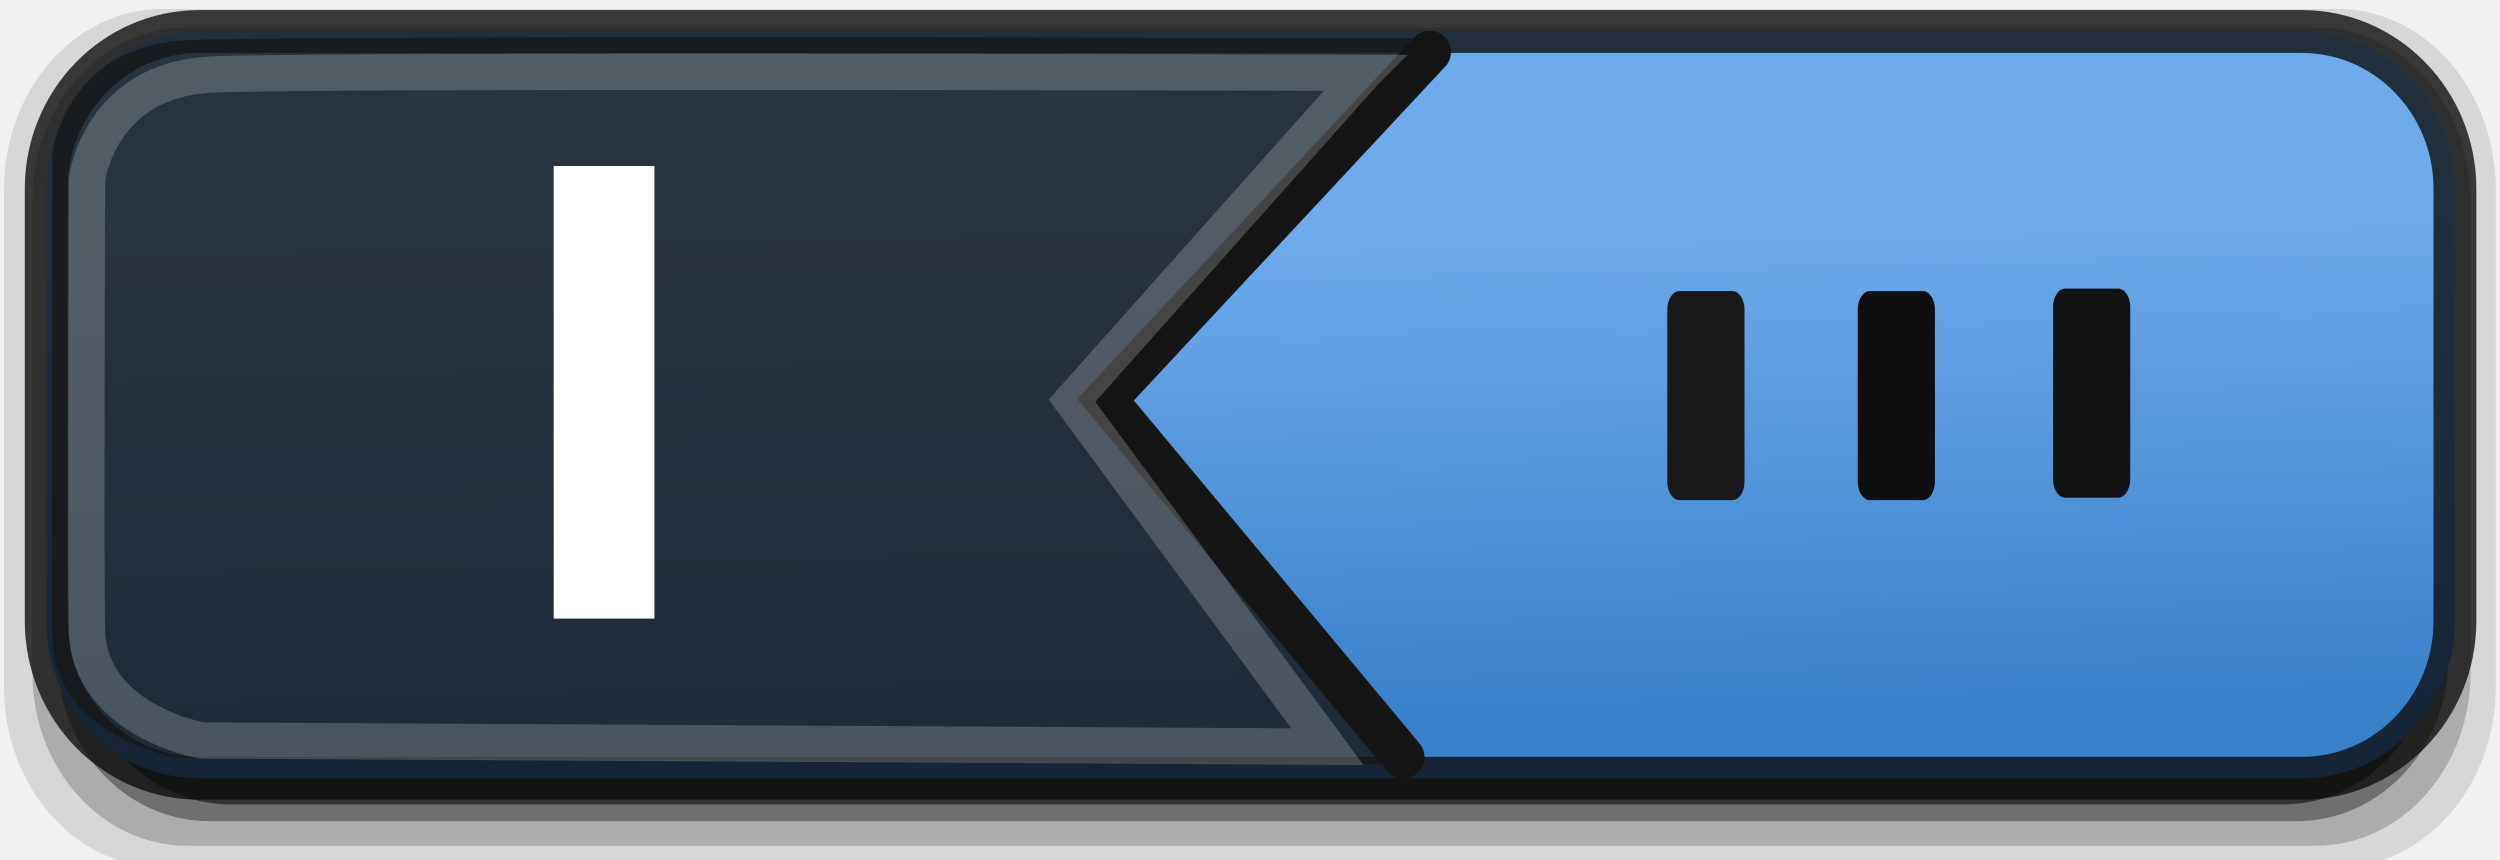
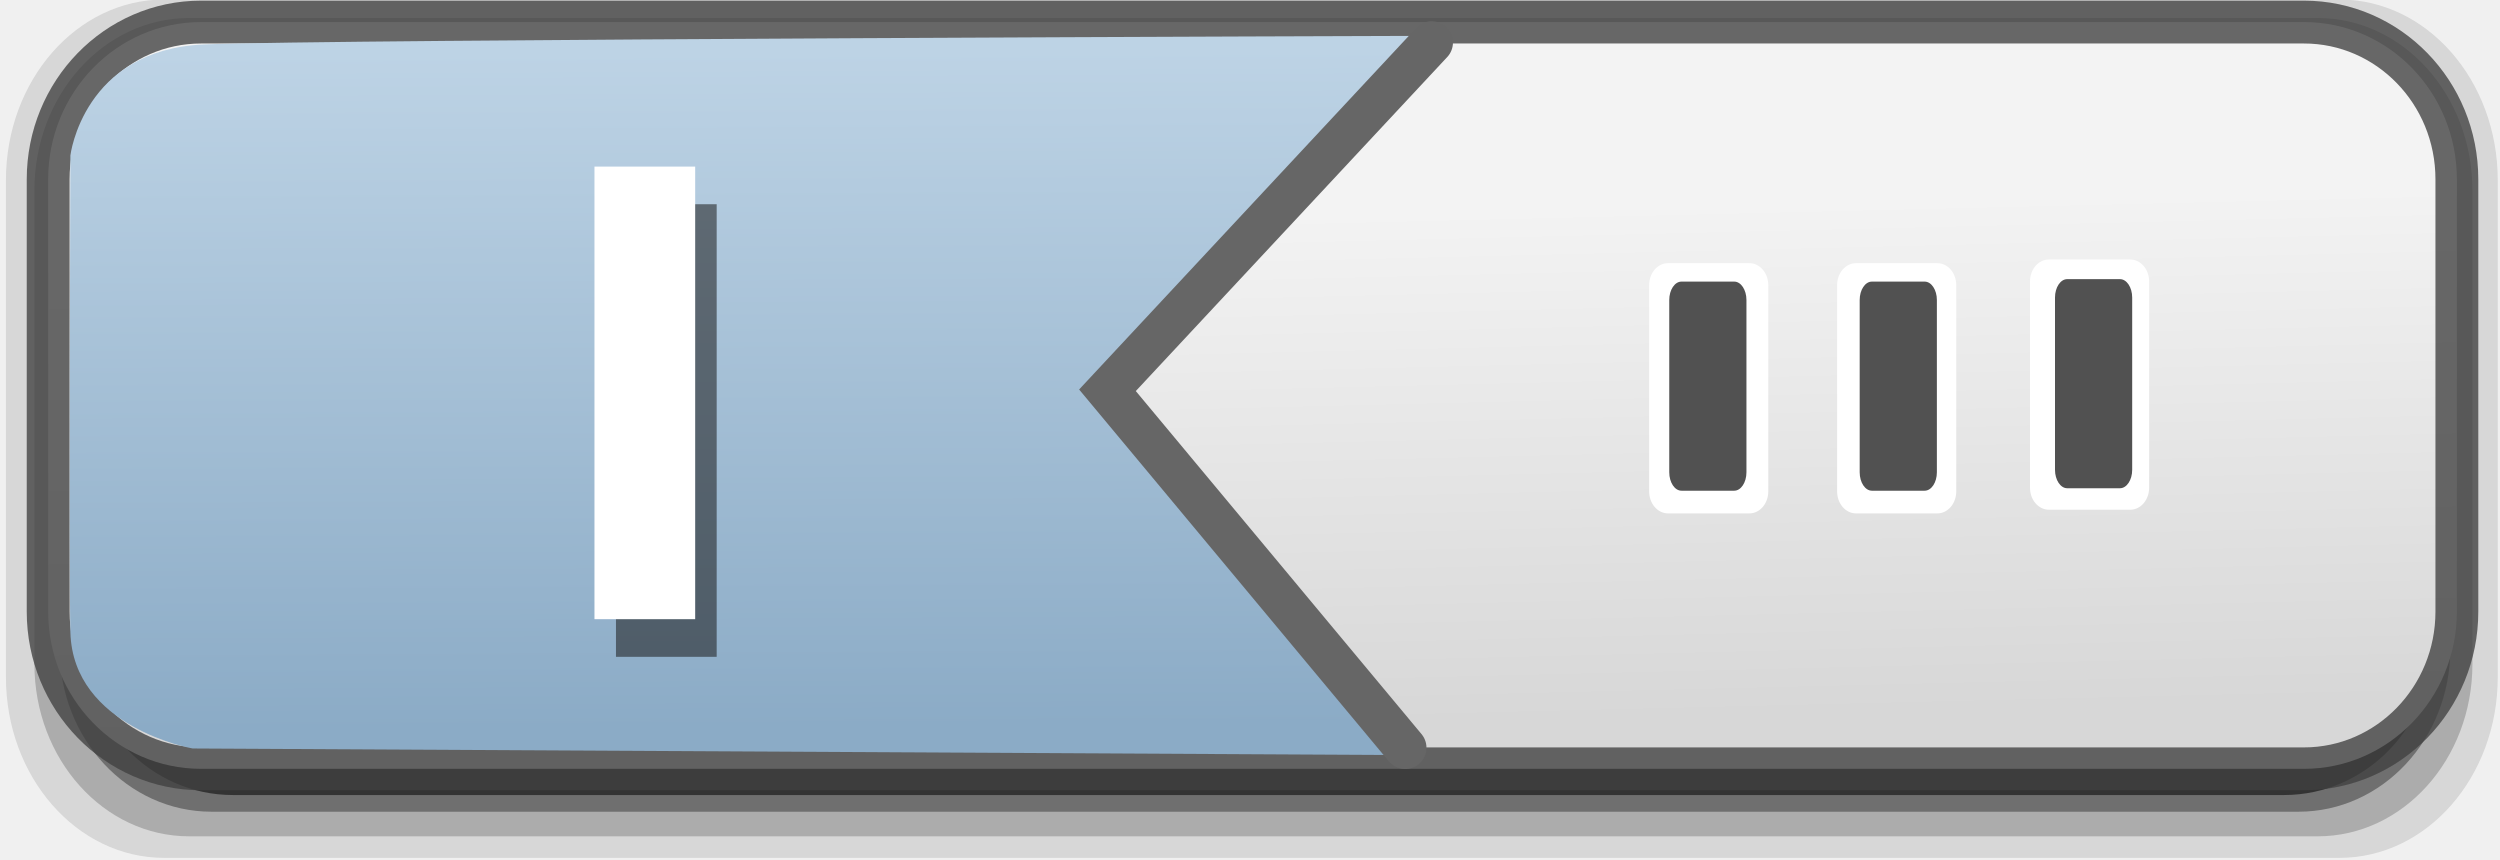
<svg xmlns="http://www.w3.org/2000/svg" xmlns:xlink="http://www.w3.org/1999/xlink" version="1.1" width="64" height="22" id="svg3273">
  <defs id="defs3275">
+     <linearGradient id="linearGradient3777">
+       <stop id="stop3779" style="stop-color:#8babc6;stop-opacity:1" offset="0" />
+       <stop id="stop3781" style="stop-color:#bdd3e5;stop-opacity:1" offset="1" />
+     </linearGradient>
+     <linearGradient id="linearGradient3824">
+       <stop id="stop3826" style="stop-color:#d7d7d7;stop-opacity:1" offset="0" />
+       <stop id="stop3828" style="stop-color:#f3f3f3;stop-opacity:1" offset="1" />
+     </linearGradient>
+     <linearGradient x1="-29.29" y1="19.022" x2="-29.595" y2="6.033" id="linearGradient4263" xlink:href="#linearGradient3824" gradientUnits="userSpaceOnUse" gradientTransform="matrix(0.97877,0,0,1.006132,63.58722,-0.597812)" />
+     <linearGradient x1="18.025" y1="18.656" x2="17.935" y2="1.314" id="linearGradient3783" xlink:href="#linearGradient3777" gradientUnits="userSpaceOnUse" />
+     <linearGradient x1="-29.29" y1="19.022" x2="-29.595" y2="6.033" id="linearGradient3878" xlink:href="#linearGradient3824-0" gradientUnits="userSpaceOnUse" gradientTransform="matrix(0.97877,0,0,1.006132,63.58722,-0.597812)" />
+     <linearGradient x1="18.025" y1="18.656" x2="17.935" y2="1.314" id="linearGradient3875" xlink:href="#linearGradient3777-8" gradientUnits="userSpaceOnUse" />
+     <linearGradient id="linearGradient3824-0">
+       <stop id="stop3826-6" style="stop-color:#d7d7d7;stop-opacity:1" offset="0" />
+       <stop id="stop3828-0" style="stop-color:#f3f3f3;stop-opacity:1" offset="1" />
+     </linearGradient>
    <linearGradient id="linearGradient3777-8">
-       <stop id="stop3779-4" style="stop-color:#3880ca;stop-opacity:1" offset="0" />
-       <stop id="stop3781-3" style="stop-color:#6eabec;stop-opacity:1" offset="1" />
-     </linearGradient>
-     <linearGradient x1="-29.29" y1="19.022" x2="-29.595" y2="6.033" id="linearGradient4520" xlink:href="#linearGradient3777-8" gradientUnits="userSpaceOnUse" gradientTransform="matrix(0.97877,0,0,1.006132,-0.456415,-0.3560412)" />
-     <linearGradient x1="-29.29" y1="19.022" x2="-29.595" y2="6.033" id="linearGradient4630" xlink:href="#linearGradient3777-8" gradientUnits="userSpaceOnUse" gradientTransform="matrix(0.97877,0,0,1.006132,63.53675,-0.3560412)" />
-     <linearGradient x1="-29.29" y1="19.022" x2="-29.595" y2="6.033" id="linearGradient4214" xlink:href="#linearGradient3777-8-6" gradientUnits="userSpaceOnUse" gradientTransform="matrix(0.97877,0,0,1.006132,63.53675,-0.3560412)" />
-     <linearGradient id="linearGradient3777-8-6">
-       <stop id="stop3779-4-4" style="stop-color:#3880ca;stop-opacity:1" offset="0" />
-       <stop id="stop3781-3-1" style="stop-color:#6eabec;stop-opacity:1" offset="1" />
-     </linearGradient>
-     <linearGradient x1="-29.29" y1="19.022" x2="-29.595" y2="6.033" id="linearGradient3878" xlink:href="#linearGradient3824-7" gradientUnits="userSpaceOnUse" gradientTransform="matrix(0.97877,0,0,1.006132,63.58722,-0.597812)" />
-     <linearGradient x1="18.025" y1="18.656" x2="17.935" y2="1.314" id="linearGradient3875" xlink:href="#linearGradient3777-83" gradientUnits="userSpaceOnUse" />
-     <linearGradient id="linearGradient3824-7">
-       <stop id="stop3826-5" style="stop-color:#d7d7d7;stop-opacity:1" offset="0" />
-       <stop id="stop3828-9" style="stop-color:#f3f3f3;stop-opacity:1" offset="1" />
-     </linearGradient>
-     <linearGradient id="linearGradient3777-83">
      <stop id="stop3779-9" style="stop-color:#3880ca;stop-opacity:1" offset="0" />
      <stop id="stop3781-5" style="stop-color:#6eabec;stop-opacity:1" offset="1" />
    </linearGradient>
-     <linearGradient x1="18.025" y1="18.656" x2="17.935" y2="1.314" id="linearGradient4774" xlink:href="#linearGradient3777-83" gradientUnits="userSpaceOnUse" gradientTransform="translate(24.70294,-64.47485)" />
-     <linearGradient x1="-29.29" y1="19.022" x2="-29.595" y2="6.033" id="linearGradient4777" xlink:href="#linearGradient3824-7" gradientUnits="userSpaceOnUse" gradientTransform="matrix(0.97877,0,0,1.006132,88.29017,-65.07266)" />
-     <linearGradient x1="-29.29" y1="19.022" x2="-29.595" y2="6.033" id="linearGradient4793" xlink:href="#linearGradient3777-8-6" gradientUnits="userSpaceOnUse" gradientTransform="matrix(0.97877,0,0,1.006132,-81.45983,-74.82266)" />
+     <linearGradient x1="18.025" y1="18.656" x2="17.935" y2="1.314" id="linearGradient3877" xlink:href="#linearGradient3777-8" gradientUnits="userSpaceOnUse" gradientTransform="translate(0.02176233,36.34988)" />
+     <linearGradient x1="-29.29" y1="19.022" x2="-29.595" y2="6.033" id="linearGradient3880" xlink:href="#linearGradient3824-0" gradientUnits="userSpaceOnUse" gradientTransform="matrix(0.97877,0,0,1.006132,63.60898,35.75207)" />
+     <linearGradient x1="18.025" y1="18.656" x2="17.935" y2="1.314" id="linearGradient3900" xlink:href="#linearGradient3777" gradientUnits="userSpaceOnUse" />
+     <linearGradient x1="-29.29" y1="19.022" x2="-29.595" y2="6.033" id="linearGradient3903" xlink:href="#linearGradient3824" gradientUnits="userSpaceOnUse" gradientTransform="matrix(0.97877,0,0,1.006132,63.58722,-0.597812)" />
  </defs>
-   <g id="g4799">
-     <rect width="63.79" height="21.973" rx="4.05" ry="4.626" x="0.102" y="0.23" id="rect3807-1" style="opacity:0.107;color:#000000;fill:#000000;fill-opacity:1;stroke:none;stroke-width:1;marker:none;visibility:visible;display:inline;overflow:visible;enable-background:accumulate" />
-     <rect width="62.413" height="20.949" rx="3.963" ry="4.41" x="0.831" y="0.703" id="rect3805-6" style="opacity:0.201;color:#000000;fill:#000000;fill-opacity:1;stroke:none;stroke-width:1;marker:none;visibility:visible;display:inline;overflow:visible;enable-background:accumulate" />
-     <rect width="61.198" height="19.768" rx="3.886" ry="4.162" x="1.479" y="1.254" id="rect3803-9" style="opacity:0.355;color:#000000;fill:#000000;fill-opacity:1;stroke:none;stroke-width:1;marker:none;visibility:visible;display:inline;overflow:visible;enable-background:accumulate" />
-     <rect width="60.145" height="18.823" rx="3.819" ry="3.963" x="2.093" y="1.772" id="rect3799-8" style="opacity:0.537;color:#000000;fill:#000000;fill-opacity:1;stroke:none;stroke-width:1;marker:none;visibility:visible;display:inline;overflow:visible;enable-background:accumulate" />
-     <rect width="61.663" height="19.117" rx="3.915" ry="4.025" x="1.183" y="0.807" id="rect17456-1" style="color:#000000;fill:url(#linearGradient4630);fill-opacity:1;stroke:#0c0c0c;stroke-width:1.097;stroke-linecap:round;stroke-linejoin:miter;stroke-miterlimit:4;stroke-opacity:0.78;stroke-dasharray:none;stroke-dashoffset:0;marker:none;visibility:visible;display:inline;overflow:visible;enable-background:accumulate" />
-     <path d="m 36.593,0.983 -8.061,9.042 7.05,9.544 -31.074,-0.17 c 0,0 -3.101,-0.545 -3.166,-3.034 -0.04,-1.524 0,-12.441 0,-12.441 0,0 0.326,-2.761 3.46,-2.897 C 7.936,0.891 36.593,0.983 36.593,0.983 z" id="path5209-3" style="fill:#181818;fill-opacity:0.816;stroke:none" />
-     <path d="m 36.601,1.33 -8.3,8.902 7.622,9.151" id="path3795-3" style="fill:none;stroke:#151515;stroke-width:1.089px;stroke-linecap:round;stroke-linejoin:miter;stroke-opacity:1" />
-     <rect width="1.976" height="5.353" rx="0.313" ry="0.471" x="-54.534" y="7.388" transform="scale(-1,1)" id="rect5022-7" style="fill:#131313;fill-opacity:1;stroke:none" />
-     <rect width="1.976" height="5.353" rx="0.313" ry="0.471" x="-49.534" y="7.451" transform="scale(-1,1)" id="rect3821-6" style="fill:#0f0f0f;fill-opacity:1;stroke:none" />
-     <rect width="1.976" height="5.353" rx="0.313" ry="0.471" x="-44.659" y="7.451" transform="scale(-1,1)" id="rect3823-7" style="fill:#191919;fill-opacity:1;stroke:none" />
-     <path d="m 34.917,1.867 -7.475,8.391 6.538,8.856 -28.817,-0.158 c 0,0 -2.876,-0.506 -2.936,-2.815 -0.037,-1.414 0,-11.545 0,-11.545 0,0 0.303,-2.562 3.209,-2.689 2.906,-0.127 29.482,-0.041 29.482,-0.041 z" id="path4220" style="opacity:0.202;fill:none;stroke:#ffffff;stroke-width:0.928;stroke-opacity:1" />
-     <g transform="matrix(2.21496,0,0,1.393262,-27.26706,-1.637723)" id="text4324" style="font-size:12px;font-style:normal;font-variant:normal;font-weight:normal;font-stretch:normal;line-height:125%;letter-spacing:0px;word-spacing:0px;fill:#ffffff;fill-opacity:1;stroke:none;font-family:Ubuntu;-inkscape-font-specification:Ubuntu">
+   <g id="g3913">
+     <rect width="63.79" height="21.973" rx="4.05" ry="4.626" x="0.152" y="-0.012" id="rect3807" style="opacity:0.107;color:#000000;fill:#000000;fill-opacity:1;stroke:none;stroke-width:1;marker:none;visibility:visible;display:inline;overflow:visible;enable-background:accumulate" />
+     <rect width="62.413" height="20.949" rx="3.963" ry="4.41" x="0.881" y="0.461" id="rect3805" style="opacity:0.201;color:#000000;fill:#000000;fill-opacity:1;stroke:none;stroke-width:1;marker:none;visibility:visible;display:inline;overflow:visible;enable-background:accumulate" />
+     <rect width="61.198" height="19.768" rx="3.886" ry="4.162" x="1.529" y="1.012" id="rect3803" style="opacity:0.355;color:#000000;fill:#000000;fill-opacity:1;stroke:none;stroke-width:1;marker:none;visibility:visible;display:inline;overflow:visible;enable-background:accumulate" />
+     <rect width="60.145" height="18.823" rx="3.819" ry="3.963" x="2.144" y="1.53" id="rect3799" style="opacity:0.537;color:#000000;fill:#000000;fill-opacity:1;stroke:none;stroke-width:1;marker:none;visibility:visible;display:inline;overflow:visible;enable-background:accumulate" />
+     <rect width="61.663" height="19.117" rx="3.915" ry="4.025" x="1.233" y="0.565" id="rect17456" style="color:#000000;fill:url(#linearGradient3903);fill-opacity:1;stroke:#414141;stroke-width:1.097;stroke-linecap:round;stroke-linejoin:miter;stroke-miterlimit:4;stroke-opacity:0.78;stroke-dasharray:none;stroke-dashoffset:0;marker:none;visibility:visible;display:inline;overflow:visible;enable-background:accumulate" />
+     <path d="m 36.378,0.918 -7.702,9.047 6.968,9.363 -30.713,-0.167 c 0,0 -3.065,-0.535 -3.129,-2.976 -0.04,-1.495 0,-12.205 0,-12.205 0,0 0.323,-2.708 3.42,-2.842 C 8.319,1.004 36.378,0.918 36.378,0.918 z" id="path5209" style="fill:url(#linearGradient3900);fill-opacity:1;stroke:none" />
+     <path d="m 36.651,1.089 -8.3,8.902 7.622,9.151" id="path3795" style="fill:none;stroke:#666666;stroke-width:1.089px;stroke-linecap:round;stroke-linejoin:miter;stroke-opacity:1" />
+     <rect width="3.05" height="6.406" rx="0.483" ry="0.563" x="-55.018" y="6.643" transform="scale(-1,1)" id="rect3827" style="fill:#ffffff;fill-opacity:1;stroke:none" />
+     <rect width="1.976" height="5.353" rx="0.313" ry="0.471" x="-54.584" y="7.146" transform="scale(-1,1)" id="rect5022" style="fill:#515151;fill-opacity:1;stroke:none" />
+     <rect width="3.05" height="6.406" rx="0.483" ry="0.563" x="-45.268" y="6.737" transform="scale(-1,1)" id="rect5052" style="fill:#ffffff;fill-opacity:1;stroke:none" />
+     <rect width="3.05" height="6.406" rx="0.483" ry="0.563" x="-50.08" y="6.737" transform="scale(-1,1)" id="rect3825" style="fill:#ffffff;fill-opacity:1;stroke:none" />
+     <rect width="1.976" height="5.353" rx="0.313" ry="0.471" x="-49.584" y="7.209" transform="scale(-1,1)" id="rect3821" style="fill:#515151;fill-opacity:1;stroke:none" />
+     <rect width="1.976" height="5.353" rx="0.313" ry="0.471" x="-44.709" y="7.209" transform="scale(-1,1)" id="rect3823" style="fill:#515151;fill-opacity:1;stroke:none" />
+     <g transform="matrix(2.21496,0,0,1.393262,-25.67298,-0.6597652)" id="g3909" style="font-size:12px;font-style:normal;font-variant:normal;font-weight:normal;font-stretch:normal;line-height:125%;letter-spacing:0px;word-spacing:0px;fill:#1b1b1b;fill-opacity:0.547;stroke:none;font-family:Ubuntu;-inkscape-font-specification:Ubuntu">
+       <path d="m 18.71,4.226 1.164,0 0,8.316 -1.164,0 0,-8.316" id="path3911" style="fill:#1b1b1b;fill-opacity:0.547" />
+     </g>
+     <g transform="matrix(2.21496,0,0,1.393262,-26.22351,-1.623206)" id="text4324" style="font-size:12px;font-style:normal;font-variant:normal;font-weight:normal;font-stretch:normal;line-height:125%;letter-spacing:0px;word-spacing:0px;fill:#ffffff;fill-opacity:1;stroke:none;font-family:Ubuntu;-inkscape-font-specification:Ubuntu">
      <path d="m 18.71,4.226 1.164,0 0,8.316 -1.164,0 0,-8.316" id="path4329" />
    </g>
  </g>
</svg>
